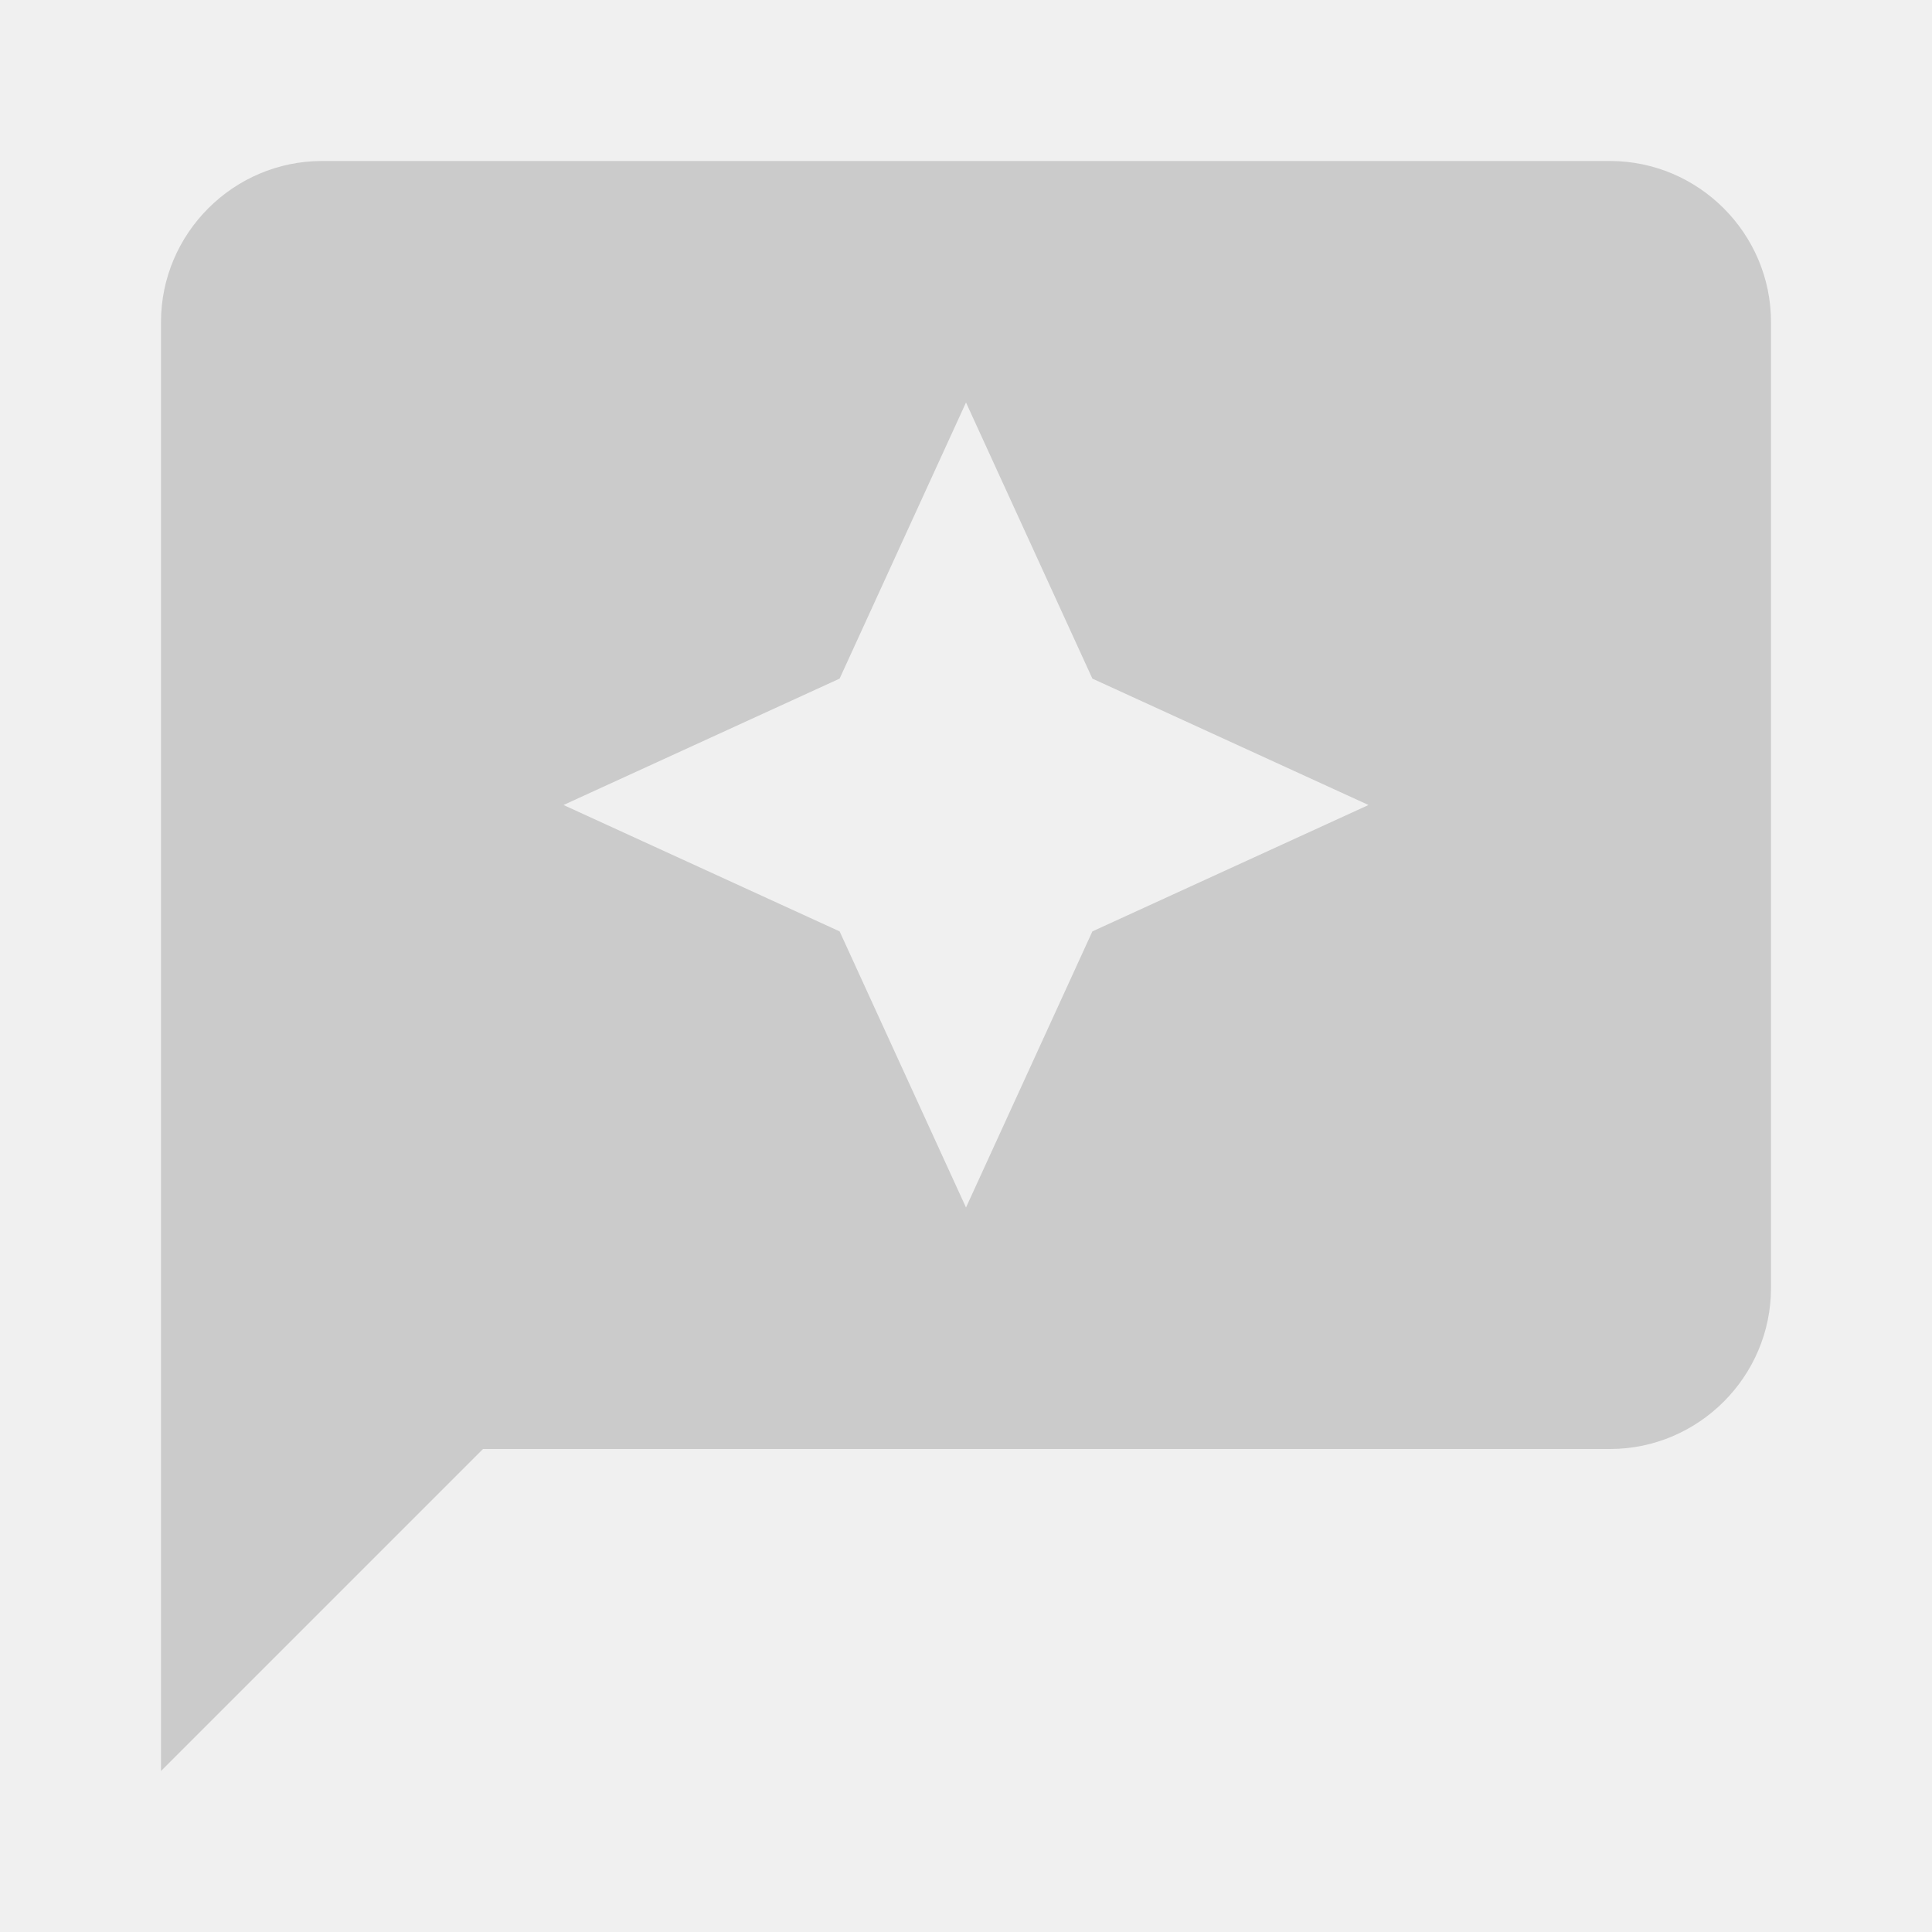
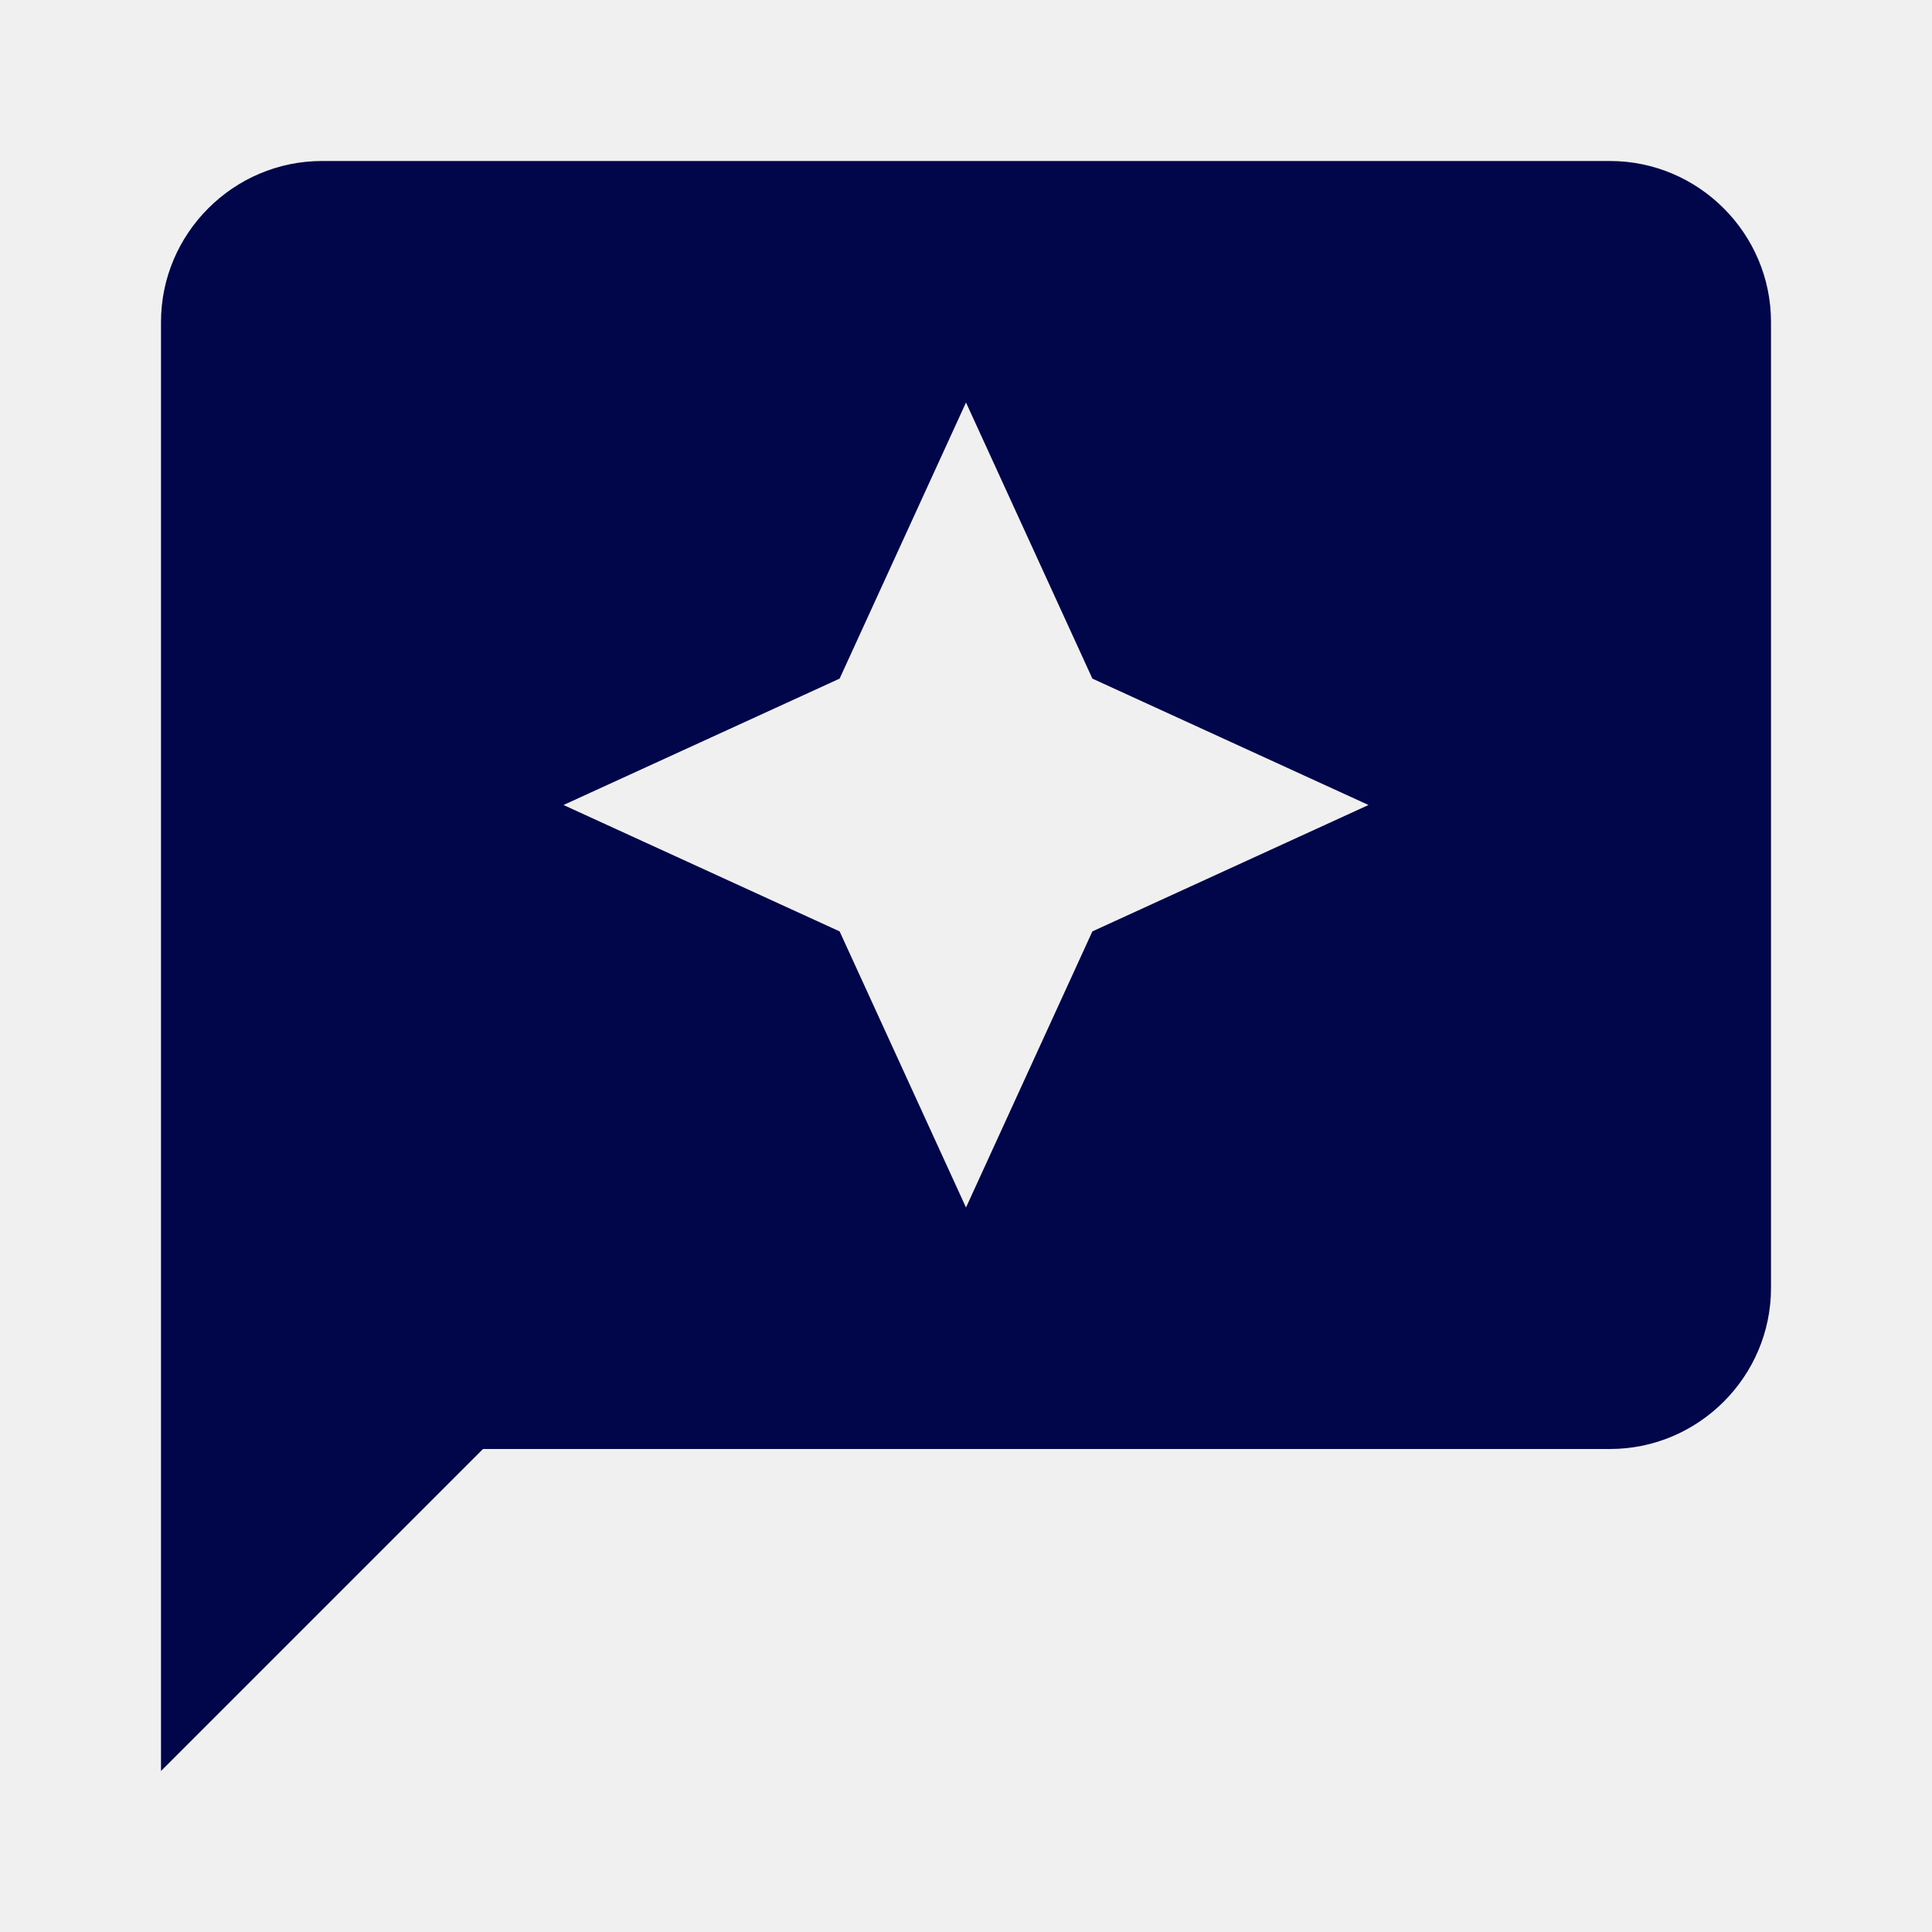
<svg xmlns="http://www.w3.org/2000/svg" width="24" height="24" viewBox="0 0 24 24" fill="none">
  <g clip-path="url(#clip0_977_1397)">
-     <path d="M20 2H4C2.9 2 2 2.9 2 4V22L6 18H20C21.1 18 22 17.1 22 16V4C22 2.9 21.1 2 20 2ZM13.57 11.57L12 15L10.43 11.57L7 10L10.43 8.43L12 5L13.57 8.43L17 10L13.57 11.57Z" fill="#CBCBCB" />
+     <path d="M20 2H4C2.9 2 2 2.9 2 4V22L6 18H20C21.1 18 22 17.1 22 16V4C22 2.9 21.1 2 20 2ZM13.57 11.57L12 15L10.43 11.57L7 10L10.43 8.43L12 5L13.57 8.43L17 10L13.57 11.57Z" fill="#01064a" />
  </g>
  <defs>
    <clipPath id="clip0_977_1397">
-       <rect width="24" height="24" fill="white" />
+       <rect width="24" height="24" fill="#01064a" />
    </clipPath>
  </defs>
</svg>
